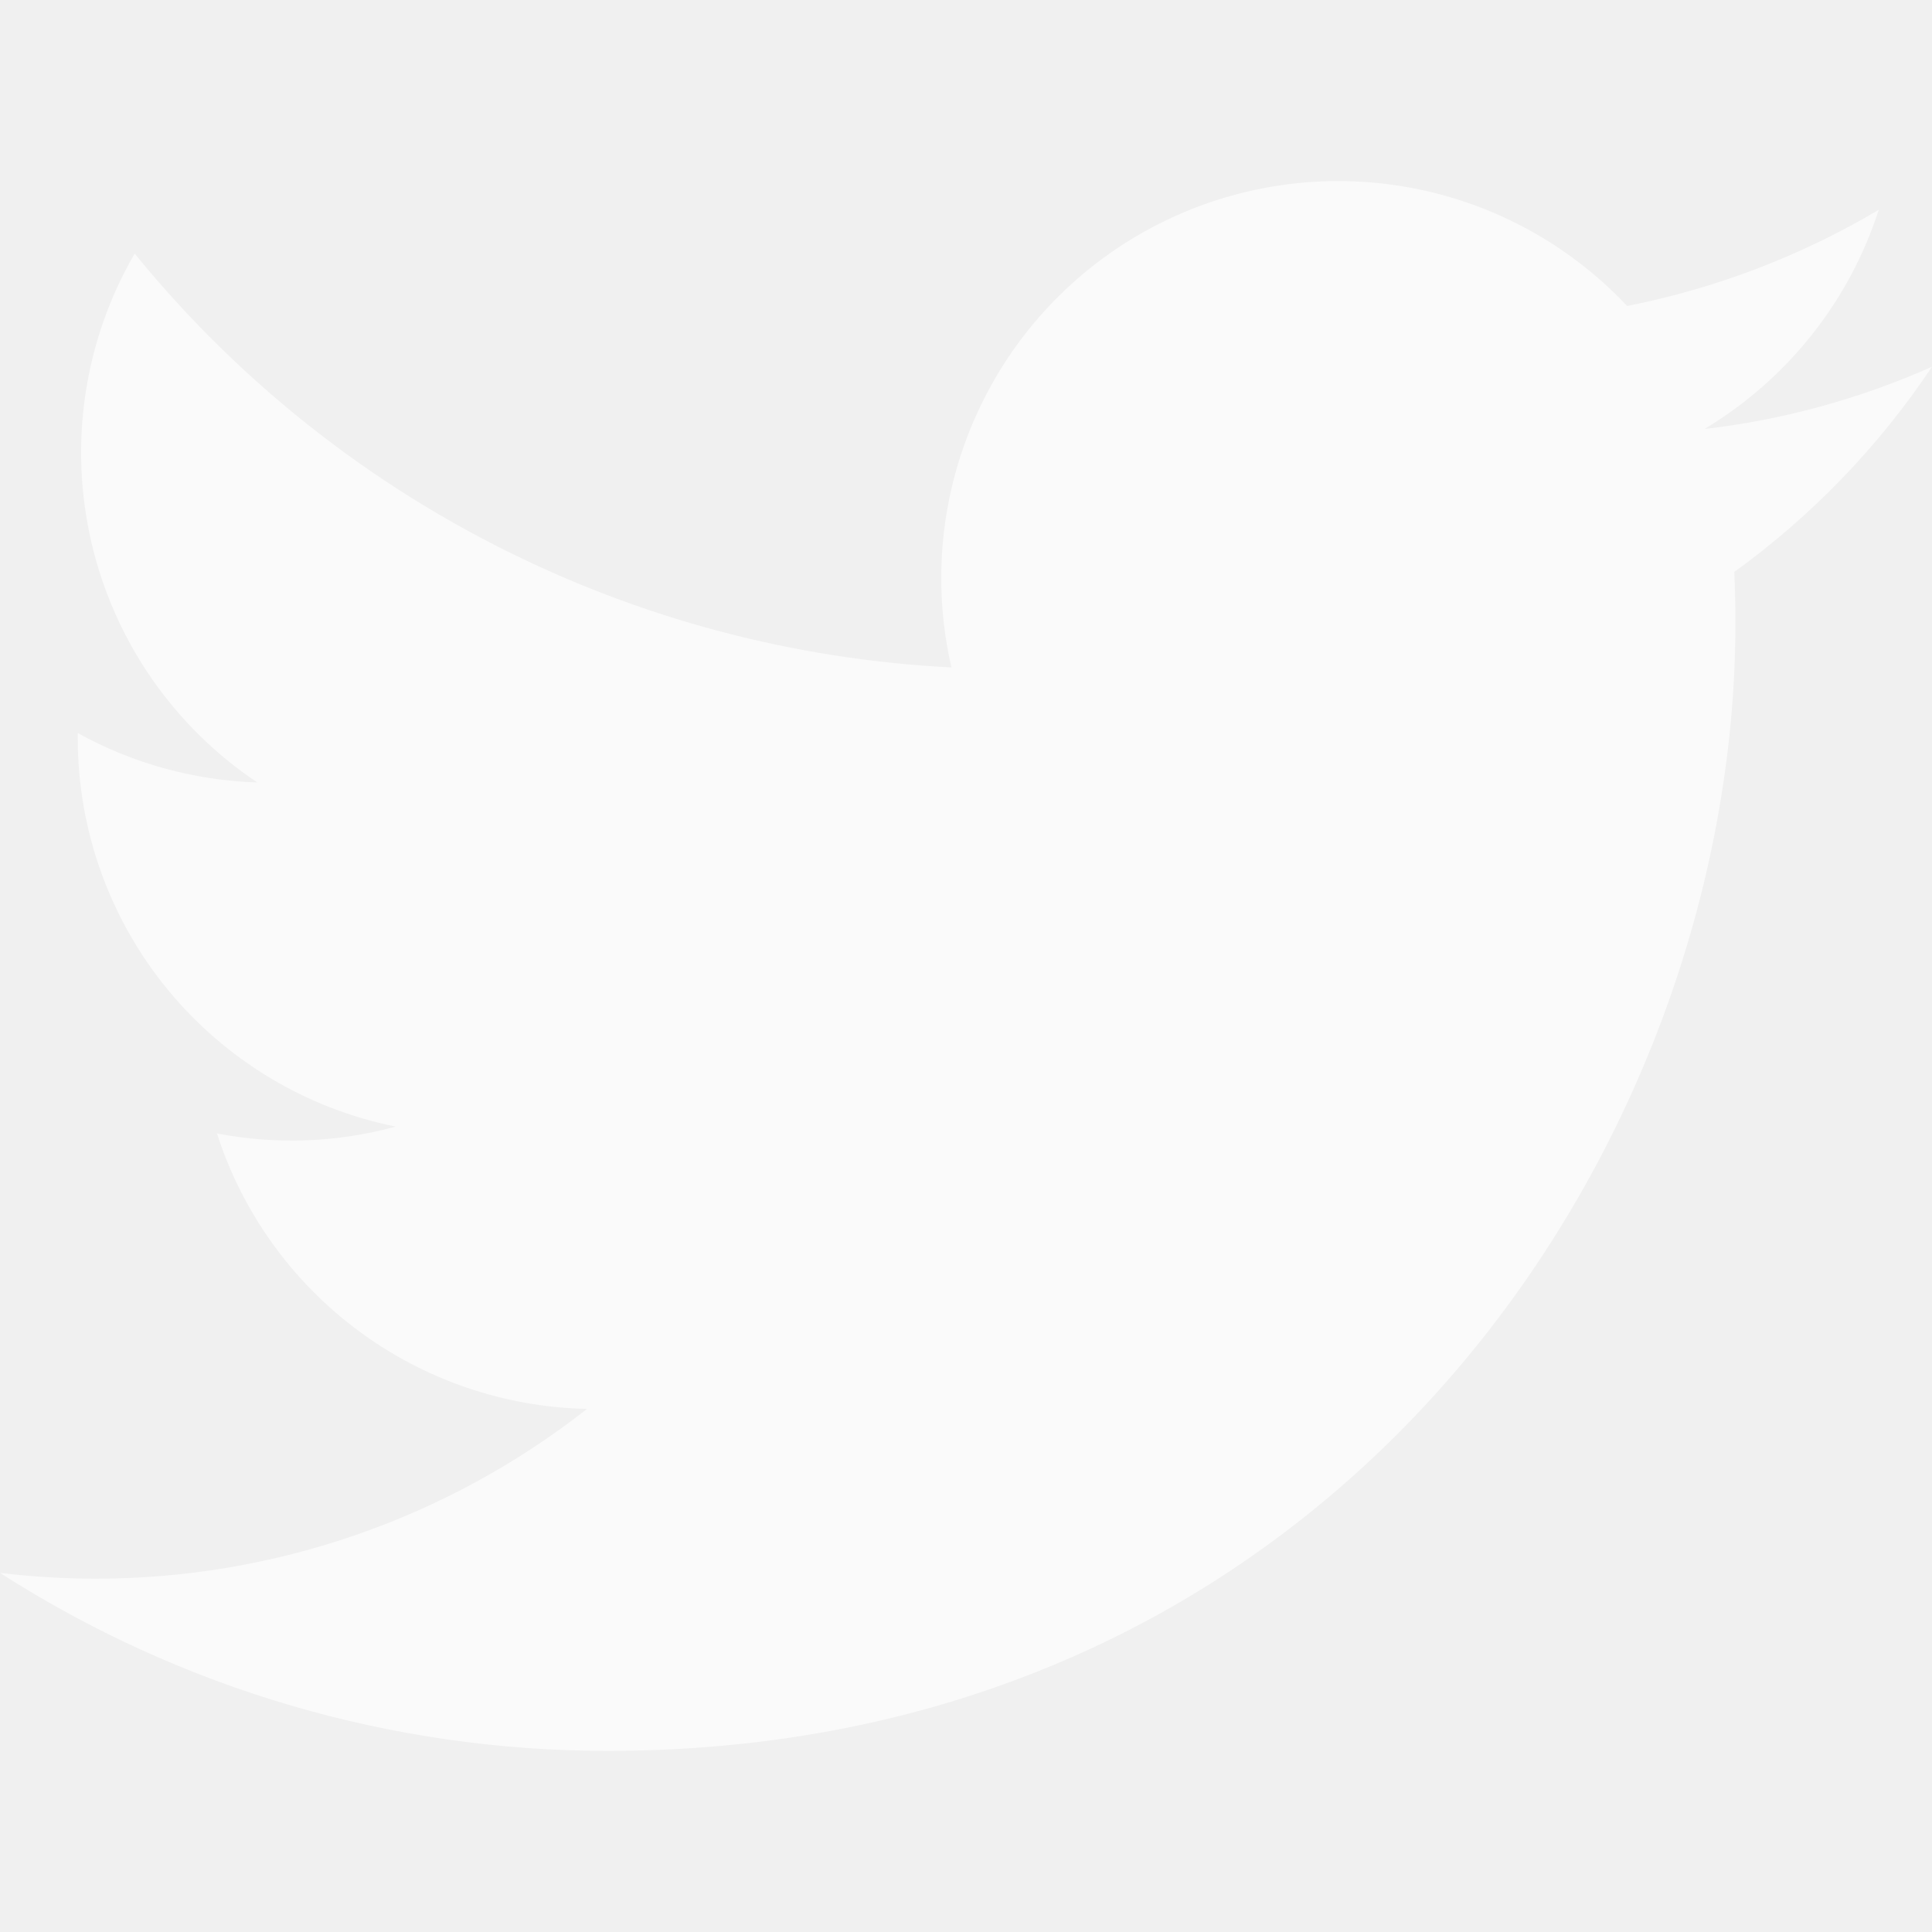
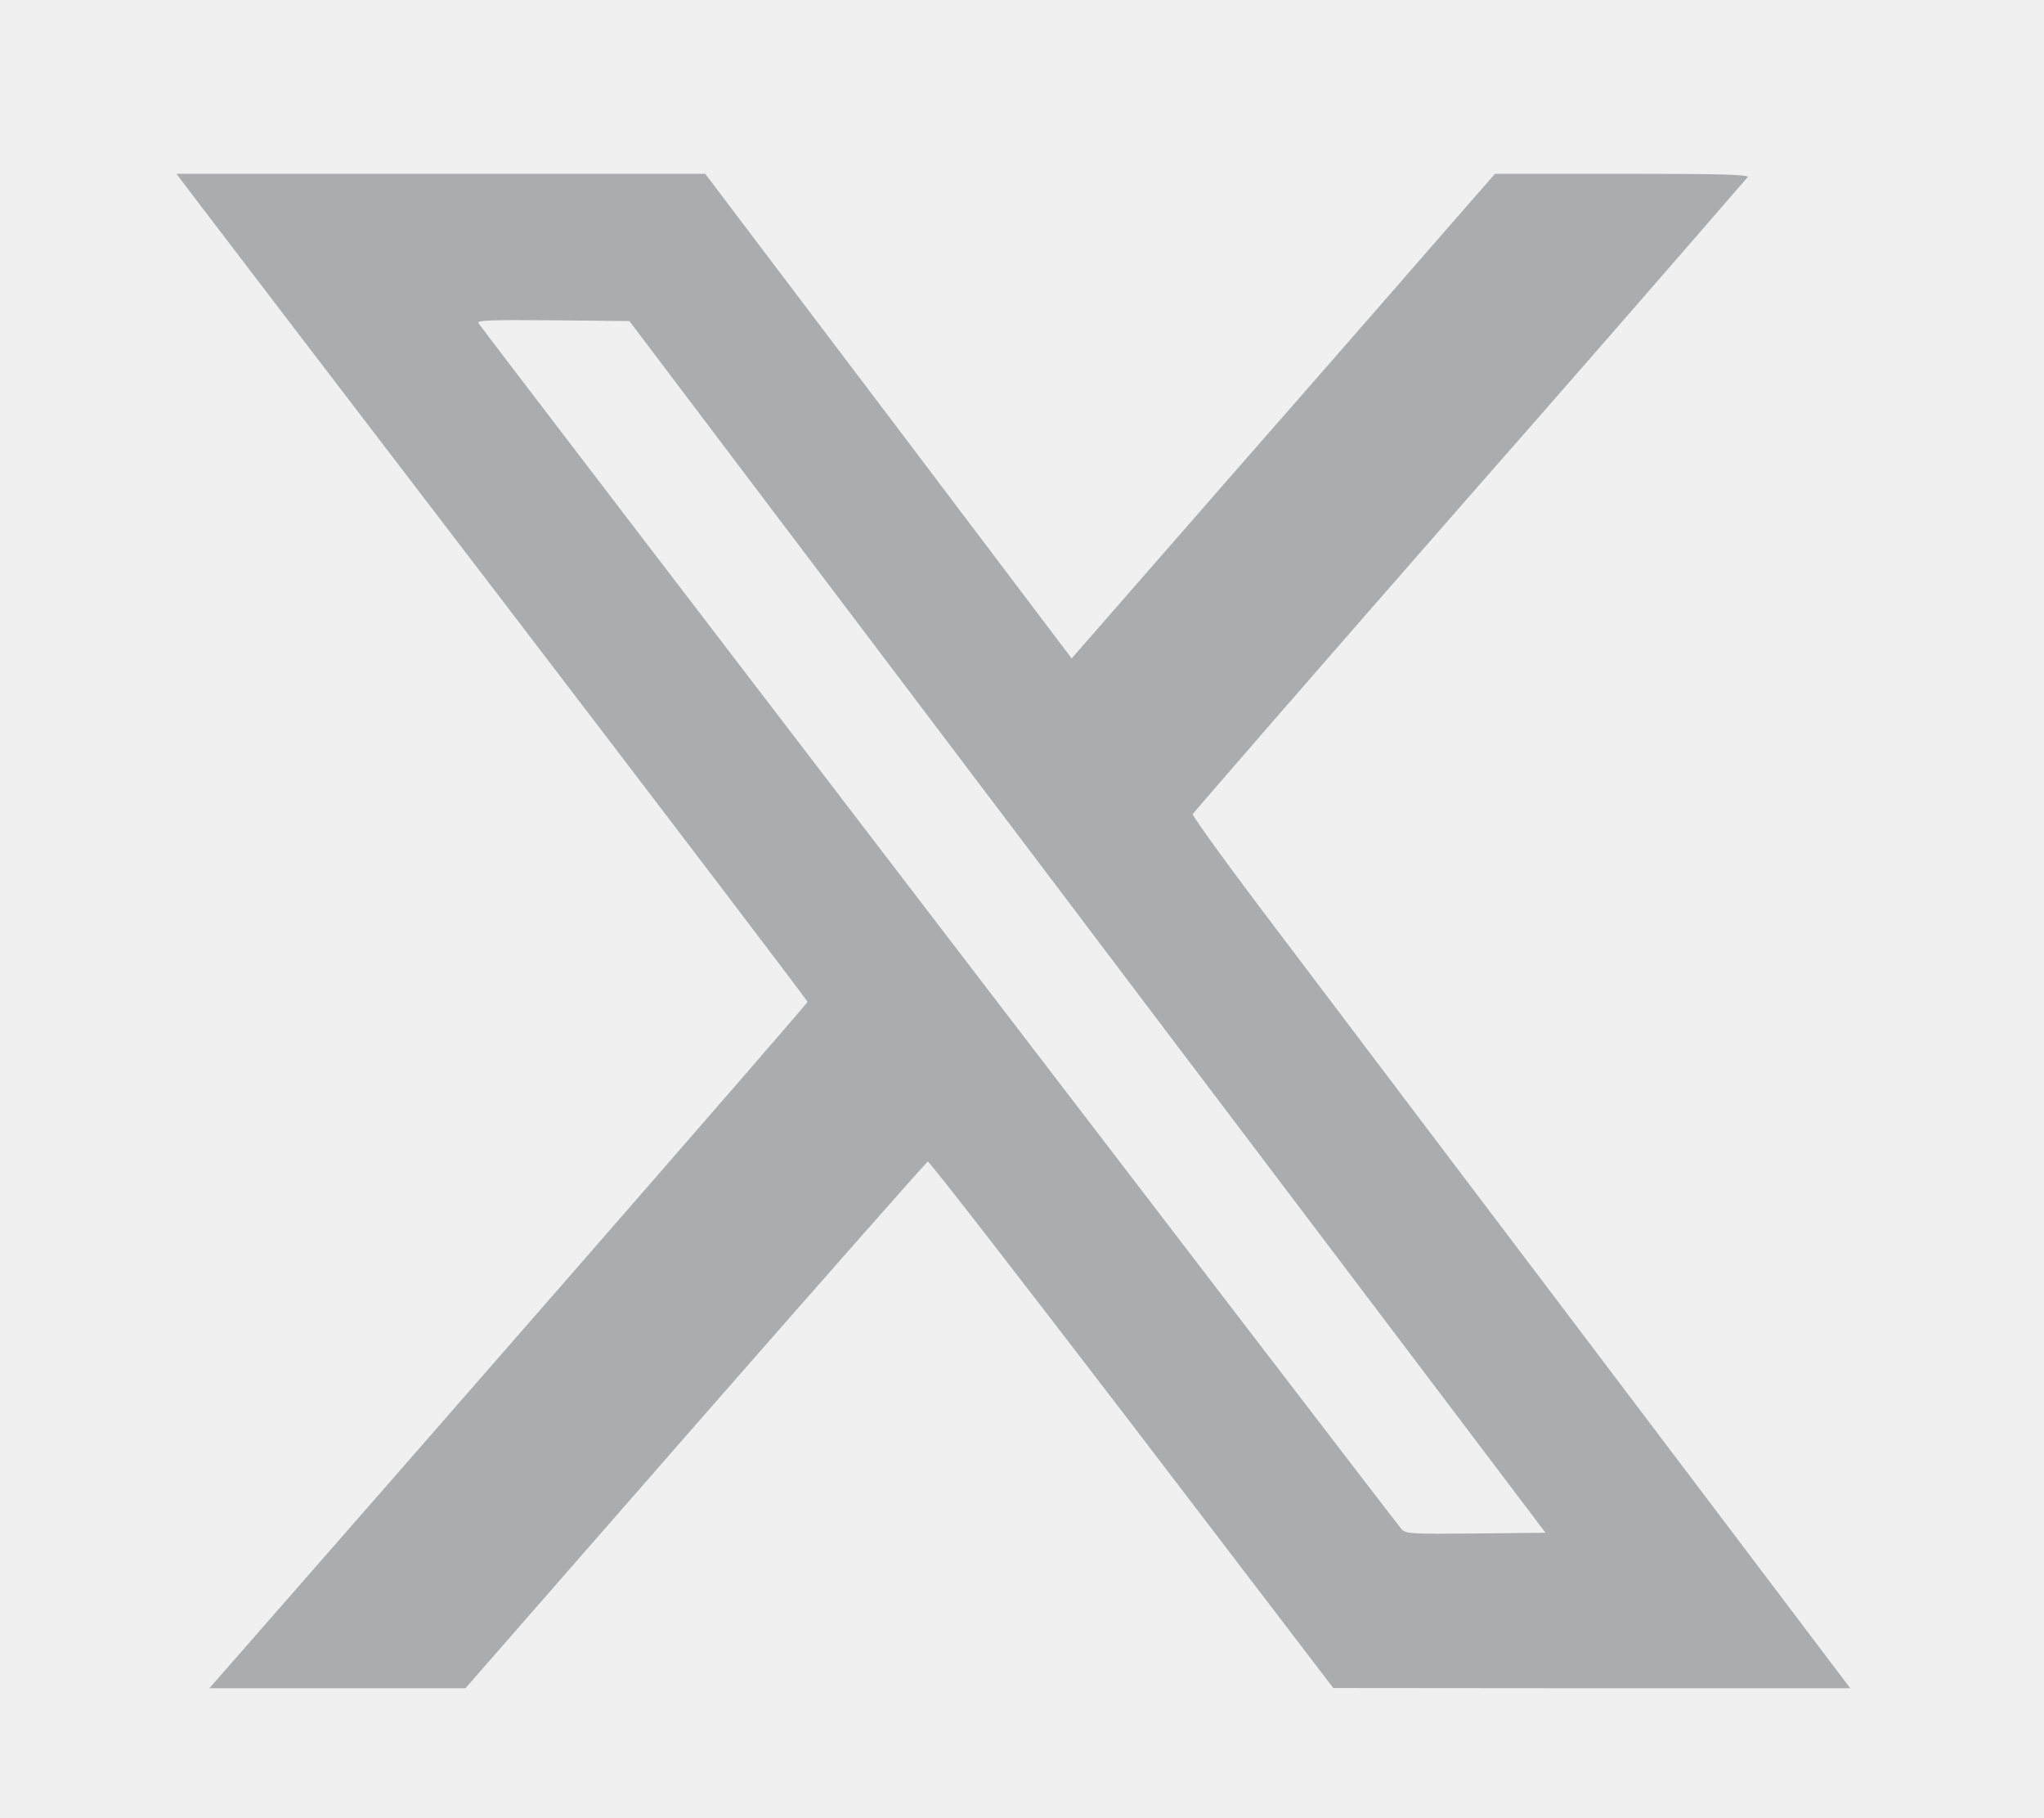
- <svg xmlns="http://www.w3.org/2000/svg" width="24" height="24" viewBox="0 0 24 24" fill="none">
-   <path d="M7.55 21.75C16.605 21.75 21.558 14.247 21.558 7.742C21.558 7.531 21.554 7.316 21.544 7.105C22.508 6.408 23.34 5.545 24 4.556C23.102 4.955 22.15 5.216 21.174 5.329C22.201 4.713 22.971 3.746 23.339 2.606C22.373 3.179 21.316 3.583 20.213 3.801C19.471 3.012 18.489 2.489 17.42 2.314C16.35 2.139 15.253 2.321 14.298 2.832C13.342 3.343 12.582 4.155 12.134 5.142C11.686 6.128 11.575 7.235 11.819 8.291C9.862 8.192 7.948 7.684 6.2 6.798C4.452 5.913 2.91 4.67 1.673 3.15C1.044 4.233 0.852 5.516 1.135 6.736C1.418 7.957 2.155 9.024 3.196 9.72C2.415 9.695 1.65 9.485 0.966 9.106V9.167C0.965 10.304 1.358 11.407 2.078 12.287C2.799 13.167 3.801 13.771 4.916 13.995C4.192 14.193 3.432 14.222 2.695 14.08C3.009 15.058 3.622 15.913 4.446 16.527C5.27 17.14 6.265 17.481 7.292 17.502C5.548 18.871 3.394 19.614 1.177 19.611C0.783 19.61 0.39 19.586 0 19.539C2.253 20.984 4.874 21.752 7.55 21.75Z" fill="white" fill-opacity="0.65" />
+ <svg xmlns="http://www.w3.org/2000/svg" width="27" height="24" fill="none" viewBox="0 0 27 24">
+   <path fill="#AAACAD" d="M2.604 2.656c.152.2 2.026 2.655 4.17 5.455 2.14 2.8 3.893 5.104 3.893 5.119 0 .014-1.397 1.622-3.1 3.574A3249.313 3249.313 0 0 1 2.84 22.21l-.074.085h3.382l3.037-3.474c1.67-1.907 3.052-3.474 3.07-3.481.02-.008 1.23 1.555 2.697 3.47l2.66 3.482 3.414.003h3.415l-3.215-4.252c-1.767-2.337-3.726-4.922-4.348-5.748-.626-.825-1.13-1.518-1.122-1.544.01-.022 1.655-1.915 3.659-4.204a780.653 780.653 0 0 0 3.67-4.207c.026-.034-.318-.045-1.652-.045h-1.685l-.589.674c-.326.375-1.581 1.815-2.796 3.2l-2.207 2.526-2.419-3.2-2.422-3.2H2.33l.274.36Zm11.759 9.585 6.052 8-.919.01c-.837.008-.926.005-.981-.055-.063-.066-12.14-15.84-12.196-15.93-.023-.036.174-.044.985-.036l1.01.01 6.049 8Z" />
</svg>
